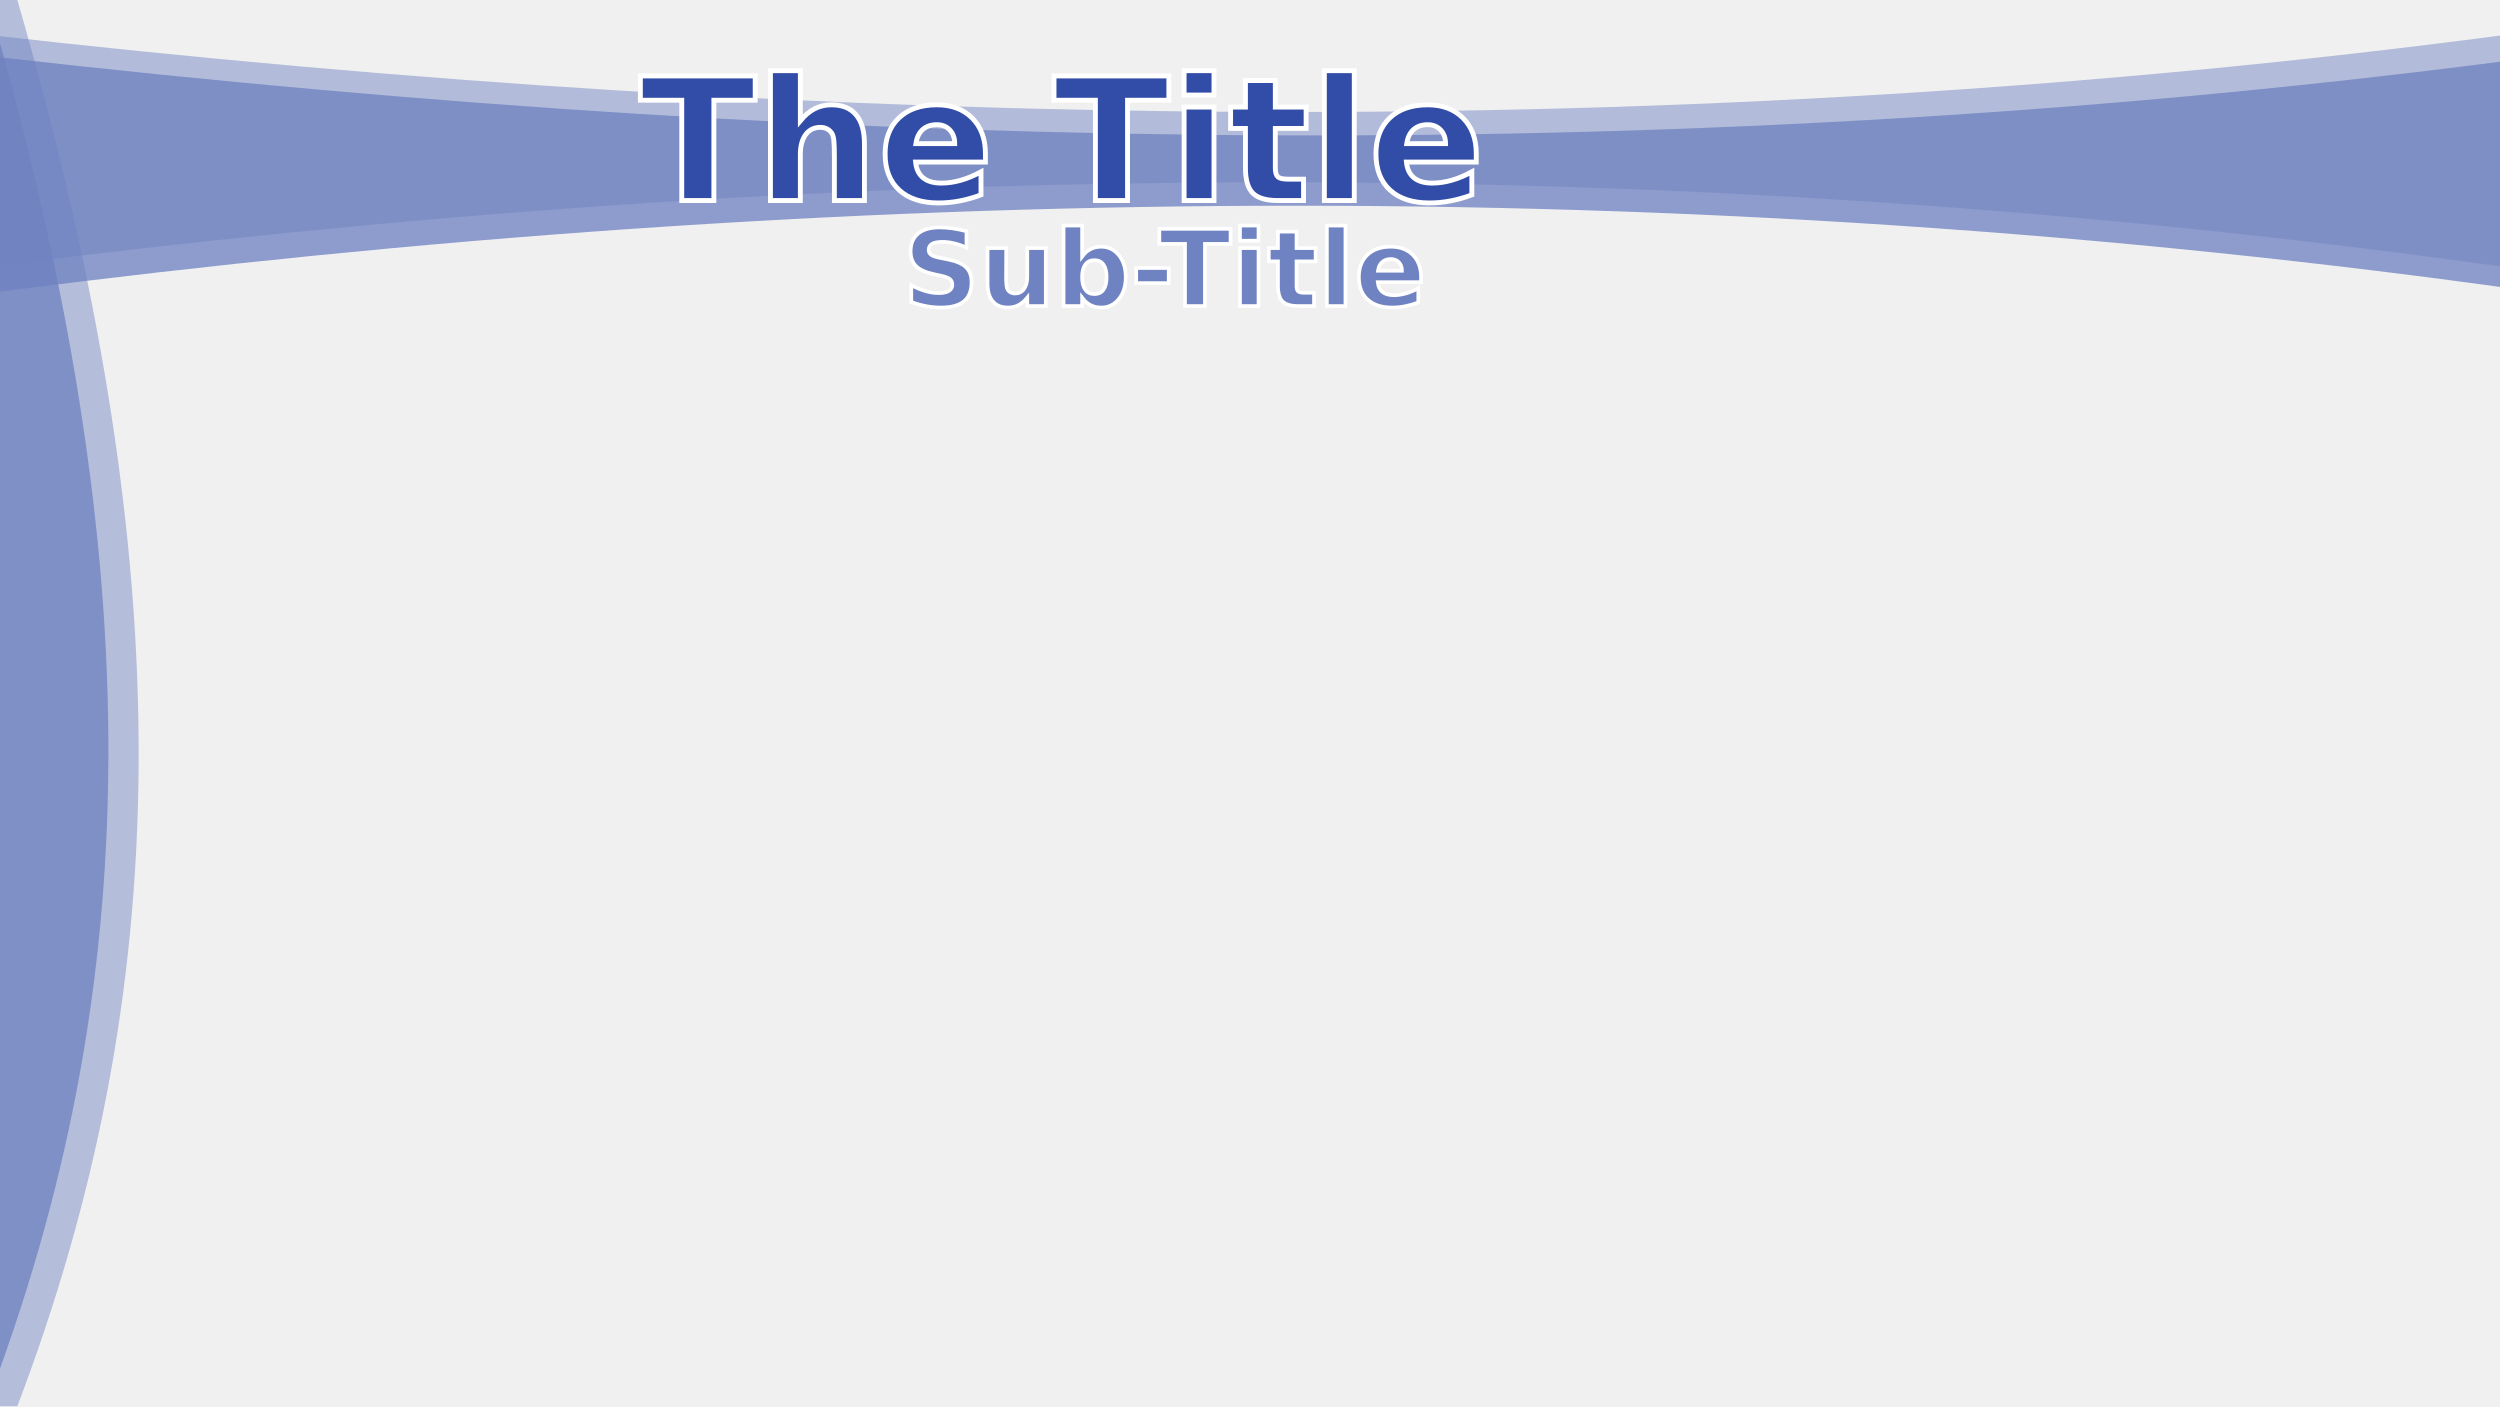
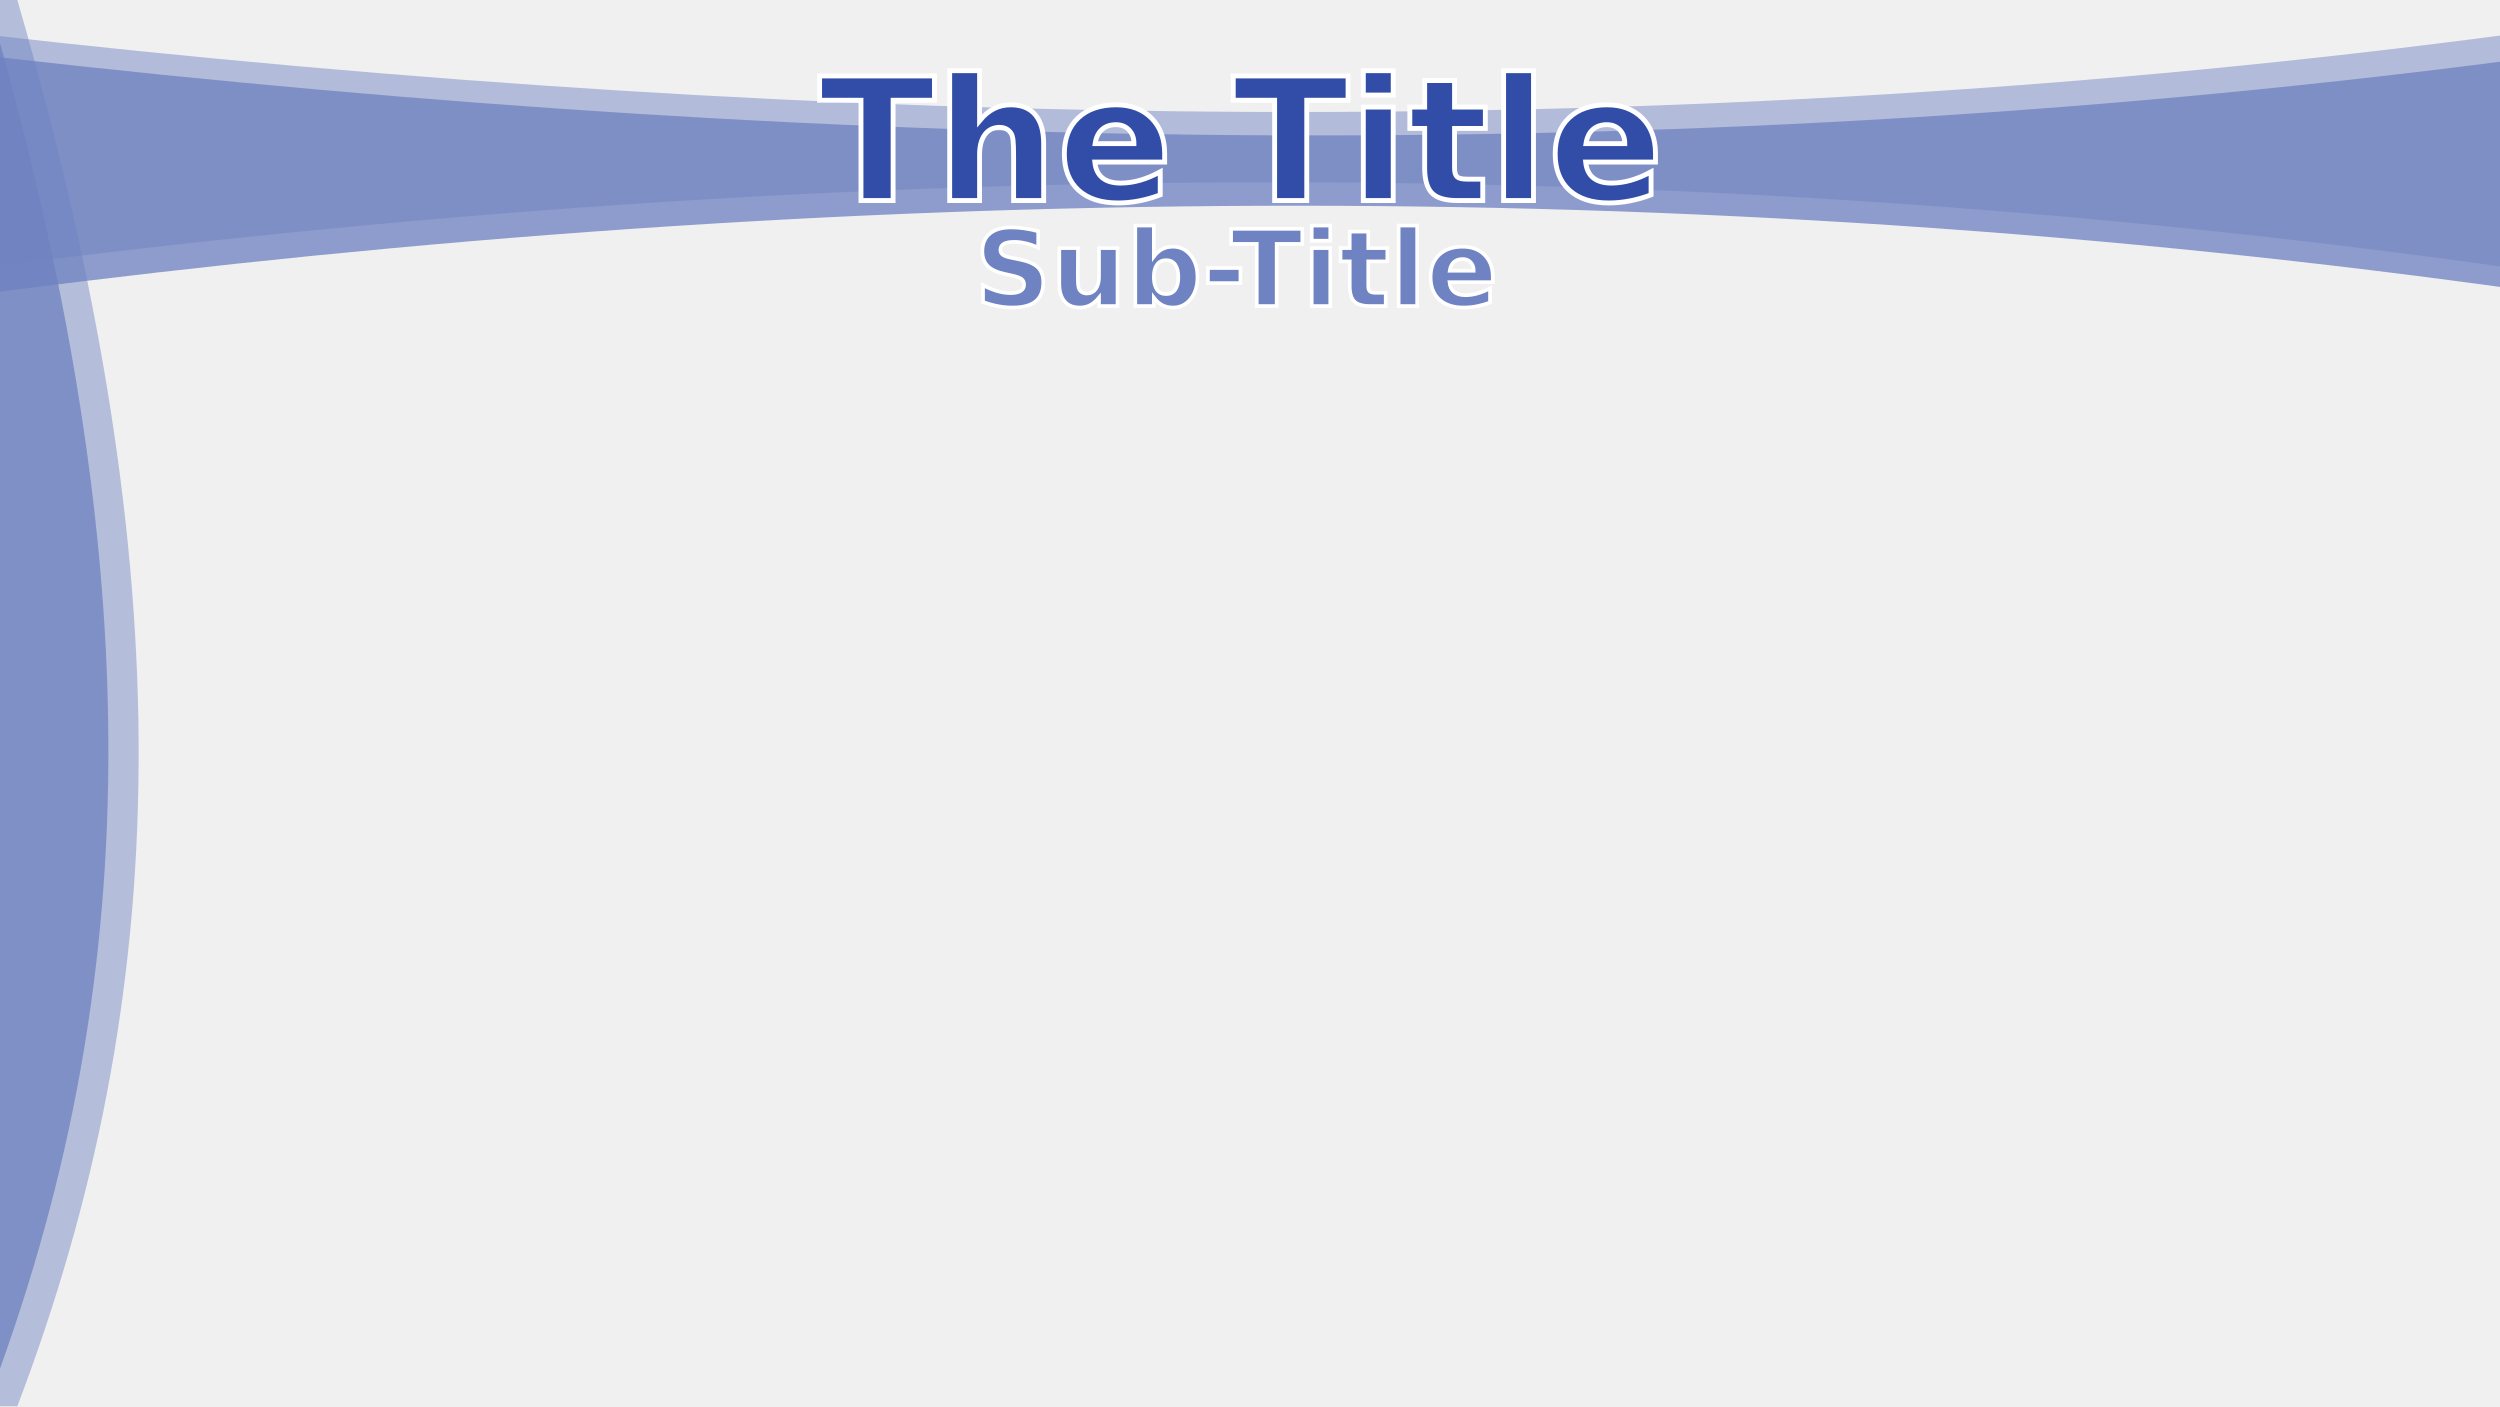
<svg xmlns="http://www.w3.org/2000/svg" xmlns:xlink="http://www.w3.org/1999/xlink" width="1920" height="1080" id="svg2383" version="1.0">
  <defs id="defs2385">
    <linearGradient id="linearGradient3190">
      <stop style="stop-color:#324da7;stop-opacity:1" offset="0" id="stop3192" />
      <stop style="stop-color:#324da7;stop-opacity:0;" offset="1" id="stop3194" />
    </linearGradient>
    <linearGradient id="linearGradient3267">
      <stop style="stop-color:#0000ff;stop-opacity:0" offset="0" id="stop3269" />
      <stop id="stop3275" offset="0.488" style="stop-color:#ffffff;stop-opacity:1" />
      <stop style="stop-color:#0000ff;stop-opacity:0;" offset="1" id="stop3271" />
    </linearGradient>
    <linearGradient xlink:href="#linearGradient3267" id="linearGradient3273" x1="333.266" y1="671.267" x2="1668.856" y2="671.267" gradientUnits="userSpaceOnUse" gradientTransform="matrix(0.4475832,0,0,1.159409,-317.7284,-354.2385)" />
    <linearGradient xlink:href="#linearGradient3267" id="linearGradient3463" gradientUnits="userSpaceOnUse" gradientTransform="matrix(0.4475832,0,0,1.159409,-317.7285,-255.9335)" x1="333.266" y1="671.267" x2="1668.856" y2="671.267" />
    <linearGradient xlink:href="#linearGradient3190" id="linearGradient3196" x1="1917.672" y1="542.599" x2="1622.826" y2="542.599" gradientUnits="userSpaceOnUse" gradientTransform="translate(-480.0017,0)" />
    <linearGradient xlink:href="#linearGradient3190" id="linearGradient3200" gradientUnits="userSpaceOnUse" x1="1917.672" y1="542.599" x2="1622.826" y2="542.599" gradientTransform="matrix(-1,0,0,1,1920.003,7.77e-2)" />
  </defs>
  <g id="layer1" transform="translate(1.9328e-3,0)">
    <rect style="opacity:0;fill:#e0e7ff;fill-opacity:1;stroke:none;stroke-width:1;stroke-miterlimit:4;stroke-dasharray:none;stroke-opacity:1" id="rect3160" width="1920" height="1080.005" x="-0.002" y="-0.005" rx="0" ry="0" />
    <path style="opacity:0.463;fill:#6f82c1;fill-opacity:1;stroke:none;stroke-width:1.5;stroke-miterlimit:4;stroke-opacity:1" d="M -0.002,0 L 13.302,0 C 141.251,440.839 133.786,763.03 13.302,1080 L -0.002,1080 L -0.002,0 z" id="rect2396" />
    <path style="opacity:0.769;fill:#6f82c1;fill-opacity:1;stroke:none;stroke-width:1.5;stroke-miterlimit:4;stroke-opacity:1" d="M -23.246,-2 L -9.942,-2 C 118.007,438.839 110.542,761.03 -9.942,1078 L -23.246,1078 L -23.246,-2 z" id="path3169" />
    <path style="opacity:0.483;fill:#6f82c1;fill-opacity:1;stroke:none;stroke-width:1.5;stroke-miterlimit:4;stroke-opacity:1" d="M -16.002,26 C 639.498,100.609 1289.152,111.244 1930.047,26 L 1930.047,206 C 1273.641,113.02 625.795,123.1 -16.002,206 L -16.002,26 z" id="rect3171" />
-     <text xml:space="preserve" style="font-size:81.327px;font-style:normal;font-variant:normal;font-weight:normal;font-stretch:normal;text-align:center;line-height:125%;writing-mode:lr-tb;text-anchor:middle;fill:#6f82c1;fill-opacity:1;stroke:#ffffff;stroke-width:2.813;stroke-linecap:butt;stroke-linejoin:miter;stroke-miterlimit:4;stroke-opacity:1;stroke-dasharray:none;stroke-dashoffset:0;font-family:Bitstream Vera Sans;-inkscape-font-specification:Bitstream Vera Sans" x="959.025" y="235.027" id="text3161">
-       <tspan id="tspan3163" x="959.025" y="235.027" style="font-size:81.327px;font-style:normal;font-variant:normal;font-weight:bold;font-stretch:normal;text-align:center;line-height:125%;writing-mode:lr-tb;text-anchor:middle;fill:#6f82c1;fill-opacity:1;stroke:#ffffff;stroke-width:2.813;stroke-miterlimit:4;stroke-opacity:1;stroke-dasharray:none;font-family:Bitstream Vera Sans;-inkscape-font-specification:Bitstream Vera Sans Bold">Sub-Title</tspan>
+     <text xml:space="preserve" style="font-style:normal;font-variant:normal;font-weight:normal;font-stretch:normal;line-height:0%;font-family:'Bitstream Vera Sans';-inkscape-font-specification:'Bitstream Vera Sans';text-align:center;writing-mode:lr-tb;text-anchor:middle;fill:#6f82c1;fill-opacity:1;stroke:#ffffff;stroke-width:2.813;stroke-linecap:butt;stroke-linejoin:miter;stroke-miterlimit:4;stroke-dasharray:none;stroke-dashoffset:0;stroke-opacity:1" x="959.025" y="235.027" id="text3161">
+       <tspan id="tspan3163" x="959.025" y="235.027" style="font-style:normal;font-variant:normal;font-weight:bold;font-stretch:normal;font-size:81.327px;line-height:125%;font-family:'Bitstream Vera Sans';-inkscape-font-specification:'Bitstream Vera Sans Bold';text-align:center;writing-mode:lr-tb;text-anchor:middle;fill:#6f82c1;fill-opacity:1;stroke:#ffffff;stroke-width:2.813;stroke-miterlimit:4;stroke-dasharray:none;stroke-opacity:1">Sub-Title</tspan>
    </text>
    <path style="opacity:0.769;fill:#6f82c1;fill-opacity:1;stroke:none;stroke-width:1.5;stroke-miterlimit:4;stroke-opacity:1" d="M -0.051,44 C 655.449,118.609 1305.103,129.244 1945.998,44 L 1945.998,224 C 1289.592,131.02 641.747,141.1 -0.051,224 L -0.051,44 z" id="path3178" />
-     <text xml:space="preserve" style="font-size:185.21px;font-style:normal;font-variant:normal;font-weight:normal;font-stretch:normal;text-align:center;line-height:125%;writing-mode:lr-tb;text-anchor:middle;fill:#324da7;fill-opacity:1;stroke:#ffffff;stroke-width:3.75;stroke-linecap:butt;stroke-linejoin:miter;stroke-miterlimit:4;stroke-opacity:1;stroke-dasharray:none;stroke-dashoffset:0;font-family:Bitstream Vera Sans;-inkscape-font-specification:Bitstream Vera Sans" x="962.818" y="154.004" id="text2395">
-       <tspan id="tspan2397" x="962.818" y="154.004" style="font-size:131.251px;font-style:normal;font-variant:normal;font-weight:bold;font-stretch:normal;text-align:center;line-height:125%;writing-mode:lr-tb;text-anchor:middle;fill:#324da7;fill-opacity:1;stroke:#ffffff;stroke-width:3.75;stroke-miterlimit:4;stroke-opacity:1;stroke-dasharray:none;font-family:Bitstream Vera Sans;-inkscape-font-specification:Bitstream Vera Sans Bold">The Title</tspan>
+     <text xml:space="preserve" style="font-style:normal;font-variant:normal;font-weight:normal;font-stretch:normal;line-height:0%;font-family:'Bitstream Vera Sans';-inkscape-font-specification:'Bitstream Vera Sans';text-align:center;writing-mode:lr-tb;text-anchor:middle;fill:#324da7;fill-opacity:1;stroke:#ffffff;stroke-width:3.75;stroke-linecap:butt;stroke-linejoin:miter;stroke-miterlimit:4;stroke-dasharray:none;stroke-dashoffset:0;stroke-opacity:1" x="962.818" y="154.004" id="text2395">
+       <tspan id="tspan2397" x="962.818" y="154.004" style="font-style:normal;font-variant:normal;font-weight:bold;font-stretch:normal;font-size:131.251px;line-height:125%;font-family:'Bitstream Vera Sans';-inkscape-font-specification:'Bitstream Vera Sans Bold';text-align:center;writing-mode:lr-tb;text-anchor:middle;fill:#324da7;fill-opacity:1;stroke:#ffffff;stroke-width:3.75;stroke-miterlimit:4;stroke-dasharray:none;stroke-opacity:1">The Title</tspan>
    </text>
  </g>
</svg>
